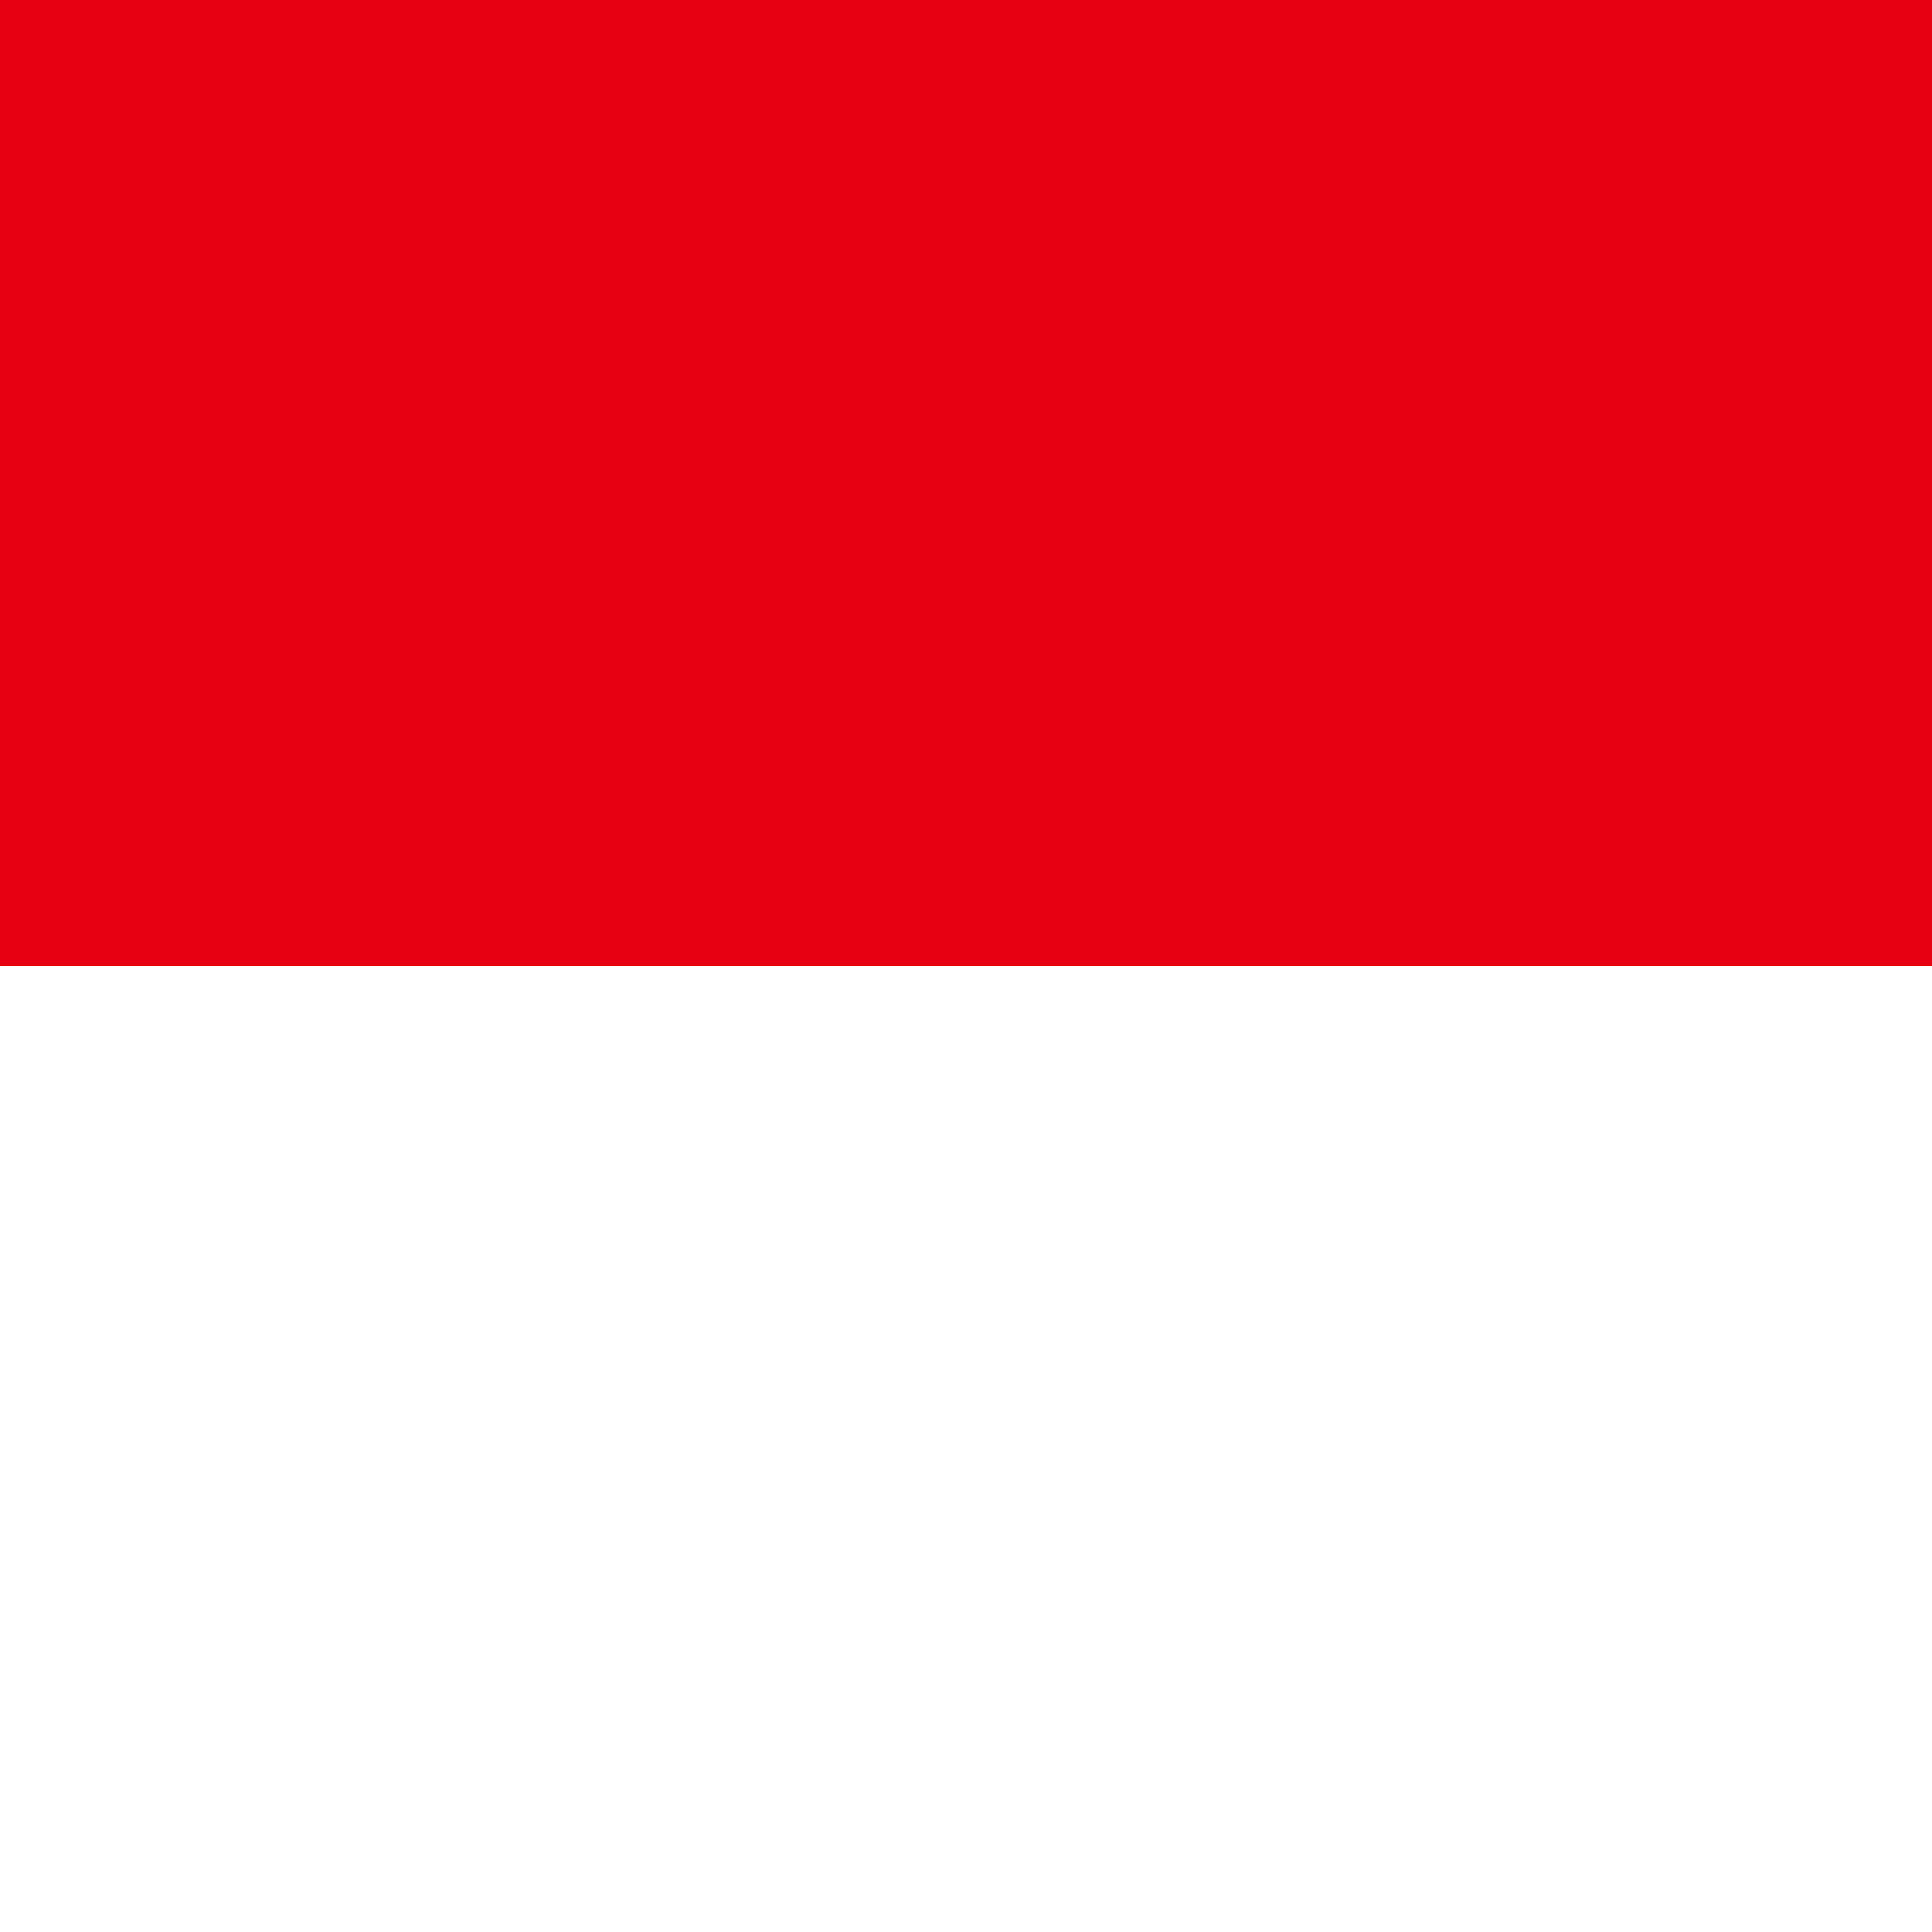
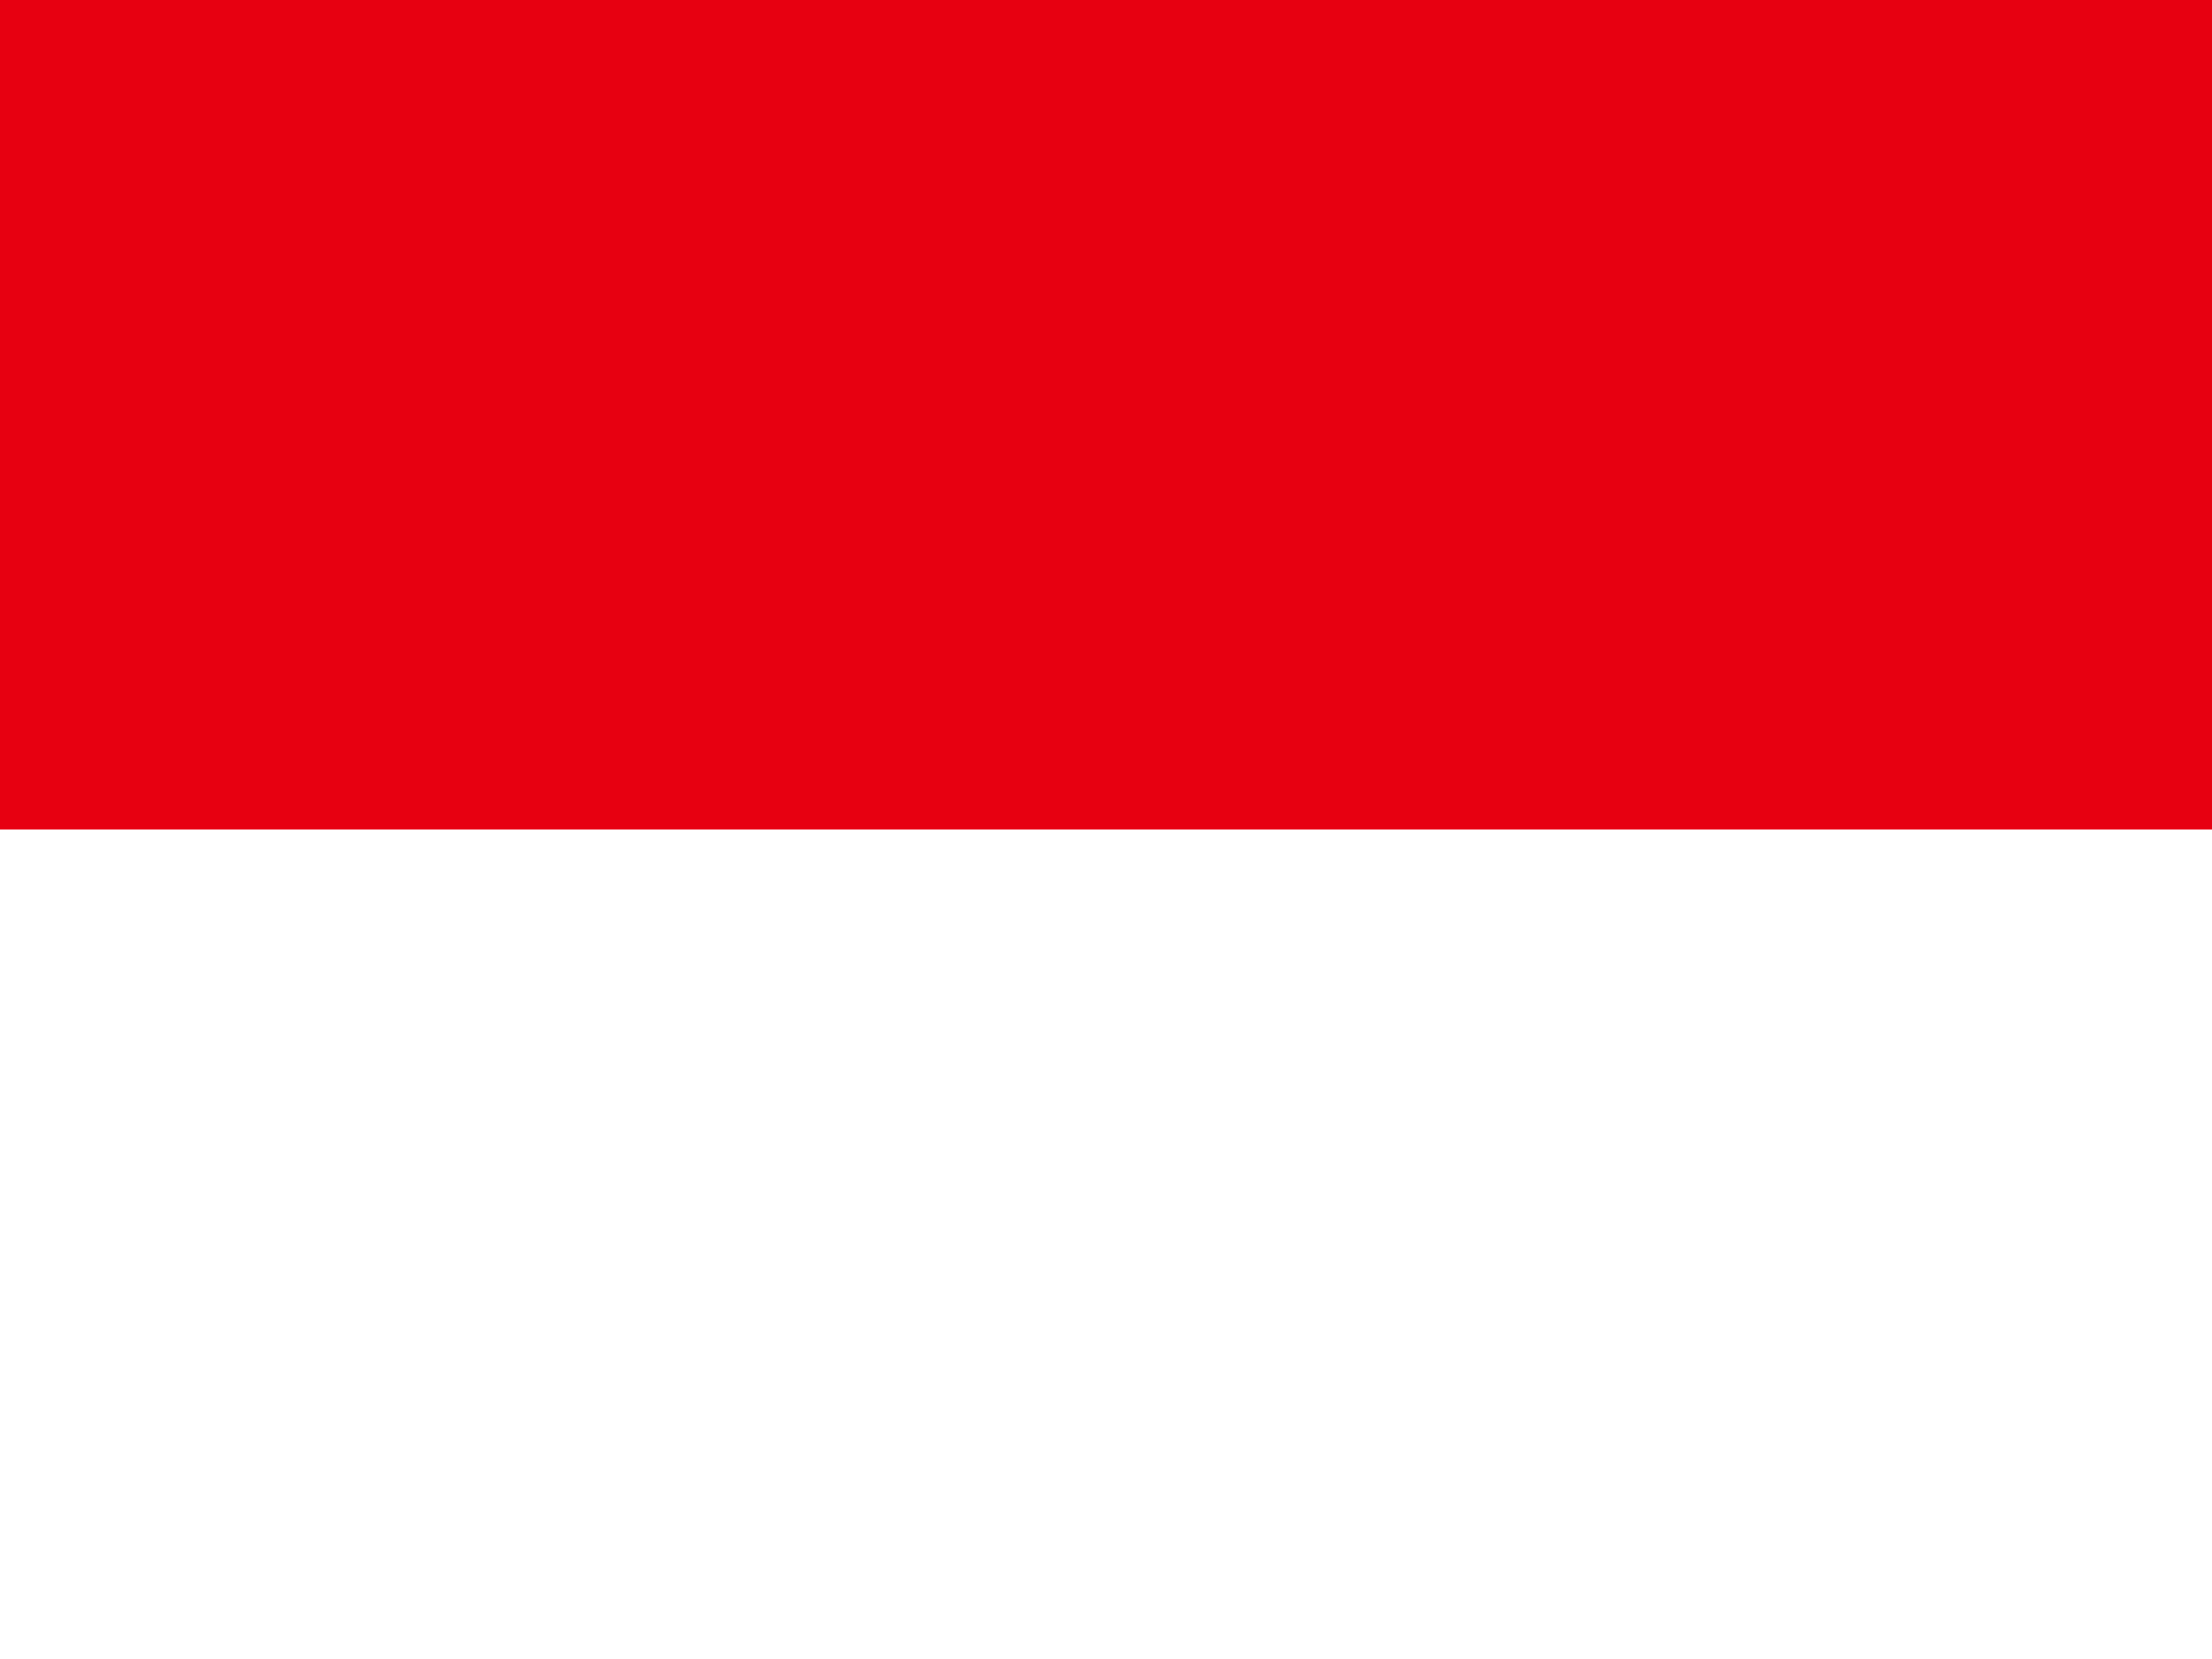
- <svg xmlns="http://www.w3.org/2000/svg" id="flag-icon-css-id" viewBox="0 0 512 512">
+ <svg xmlns="http://www.w3.org/2000/svg" id="flag-icon-css-id" viewBox="0 0 640 480">
  <g fill-rule="evenodd" stroke-width="1pt">
-     <path fill="#e70011" d="M0 0h512v265.5H0z" />
-     <path fill="#fff" d="M0 256h512v256H0z" />
+     <path fill="#e70011" d="M0 0h640v249H0z" />
+     <path fill="#fff" d="M0 240h640v240H0z" />
  </g>
</svg>
